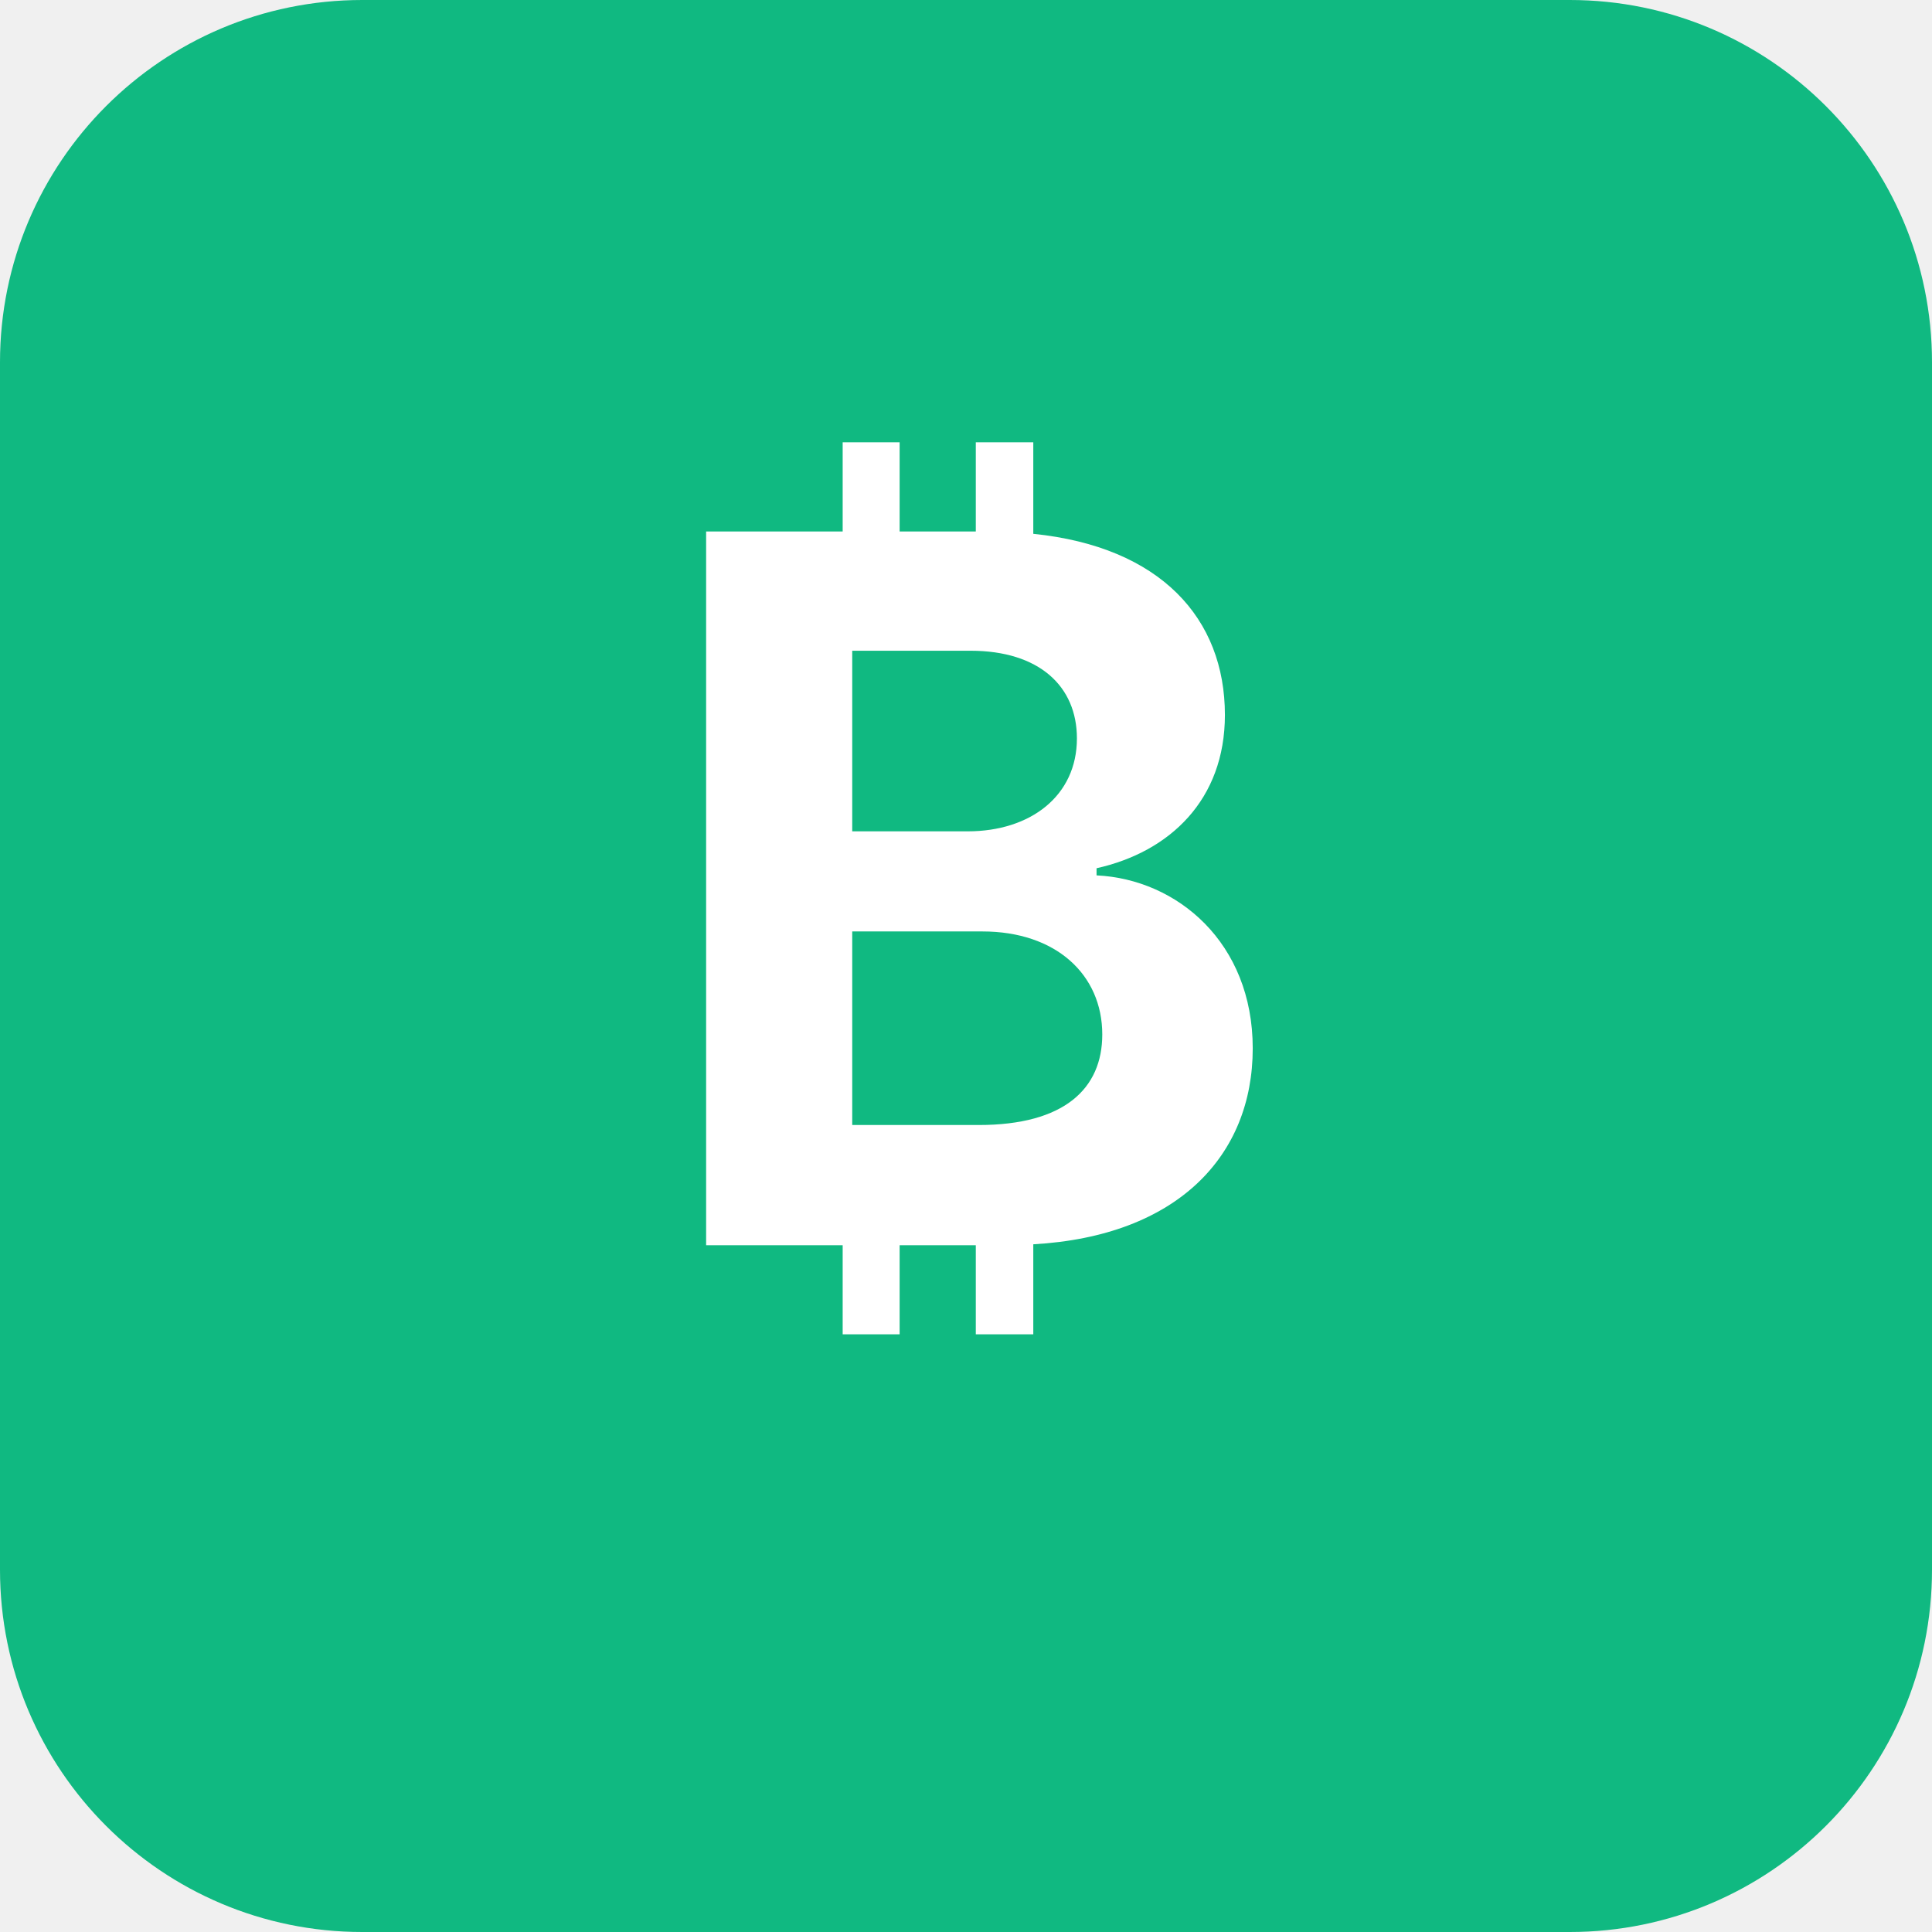
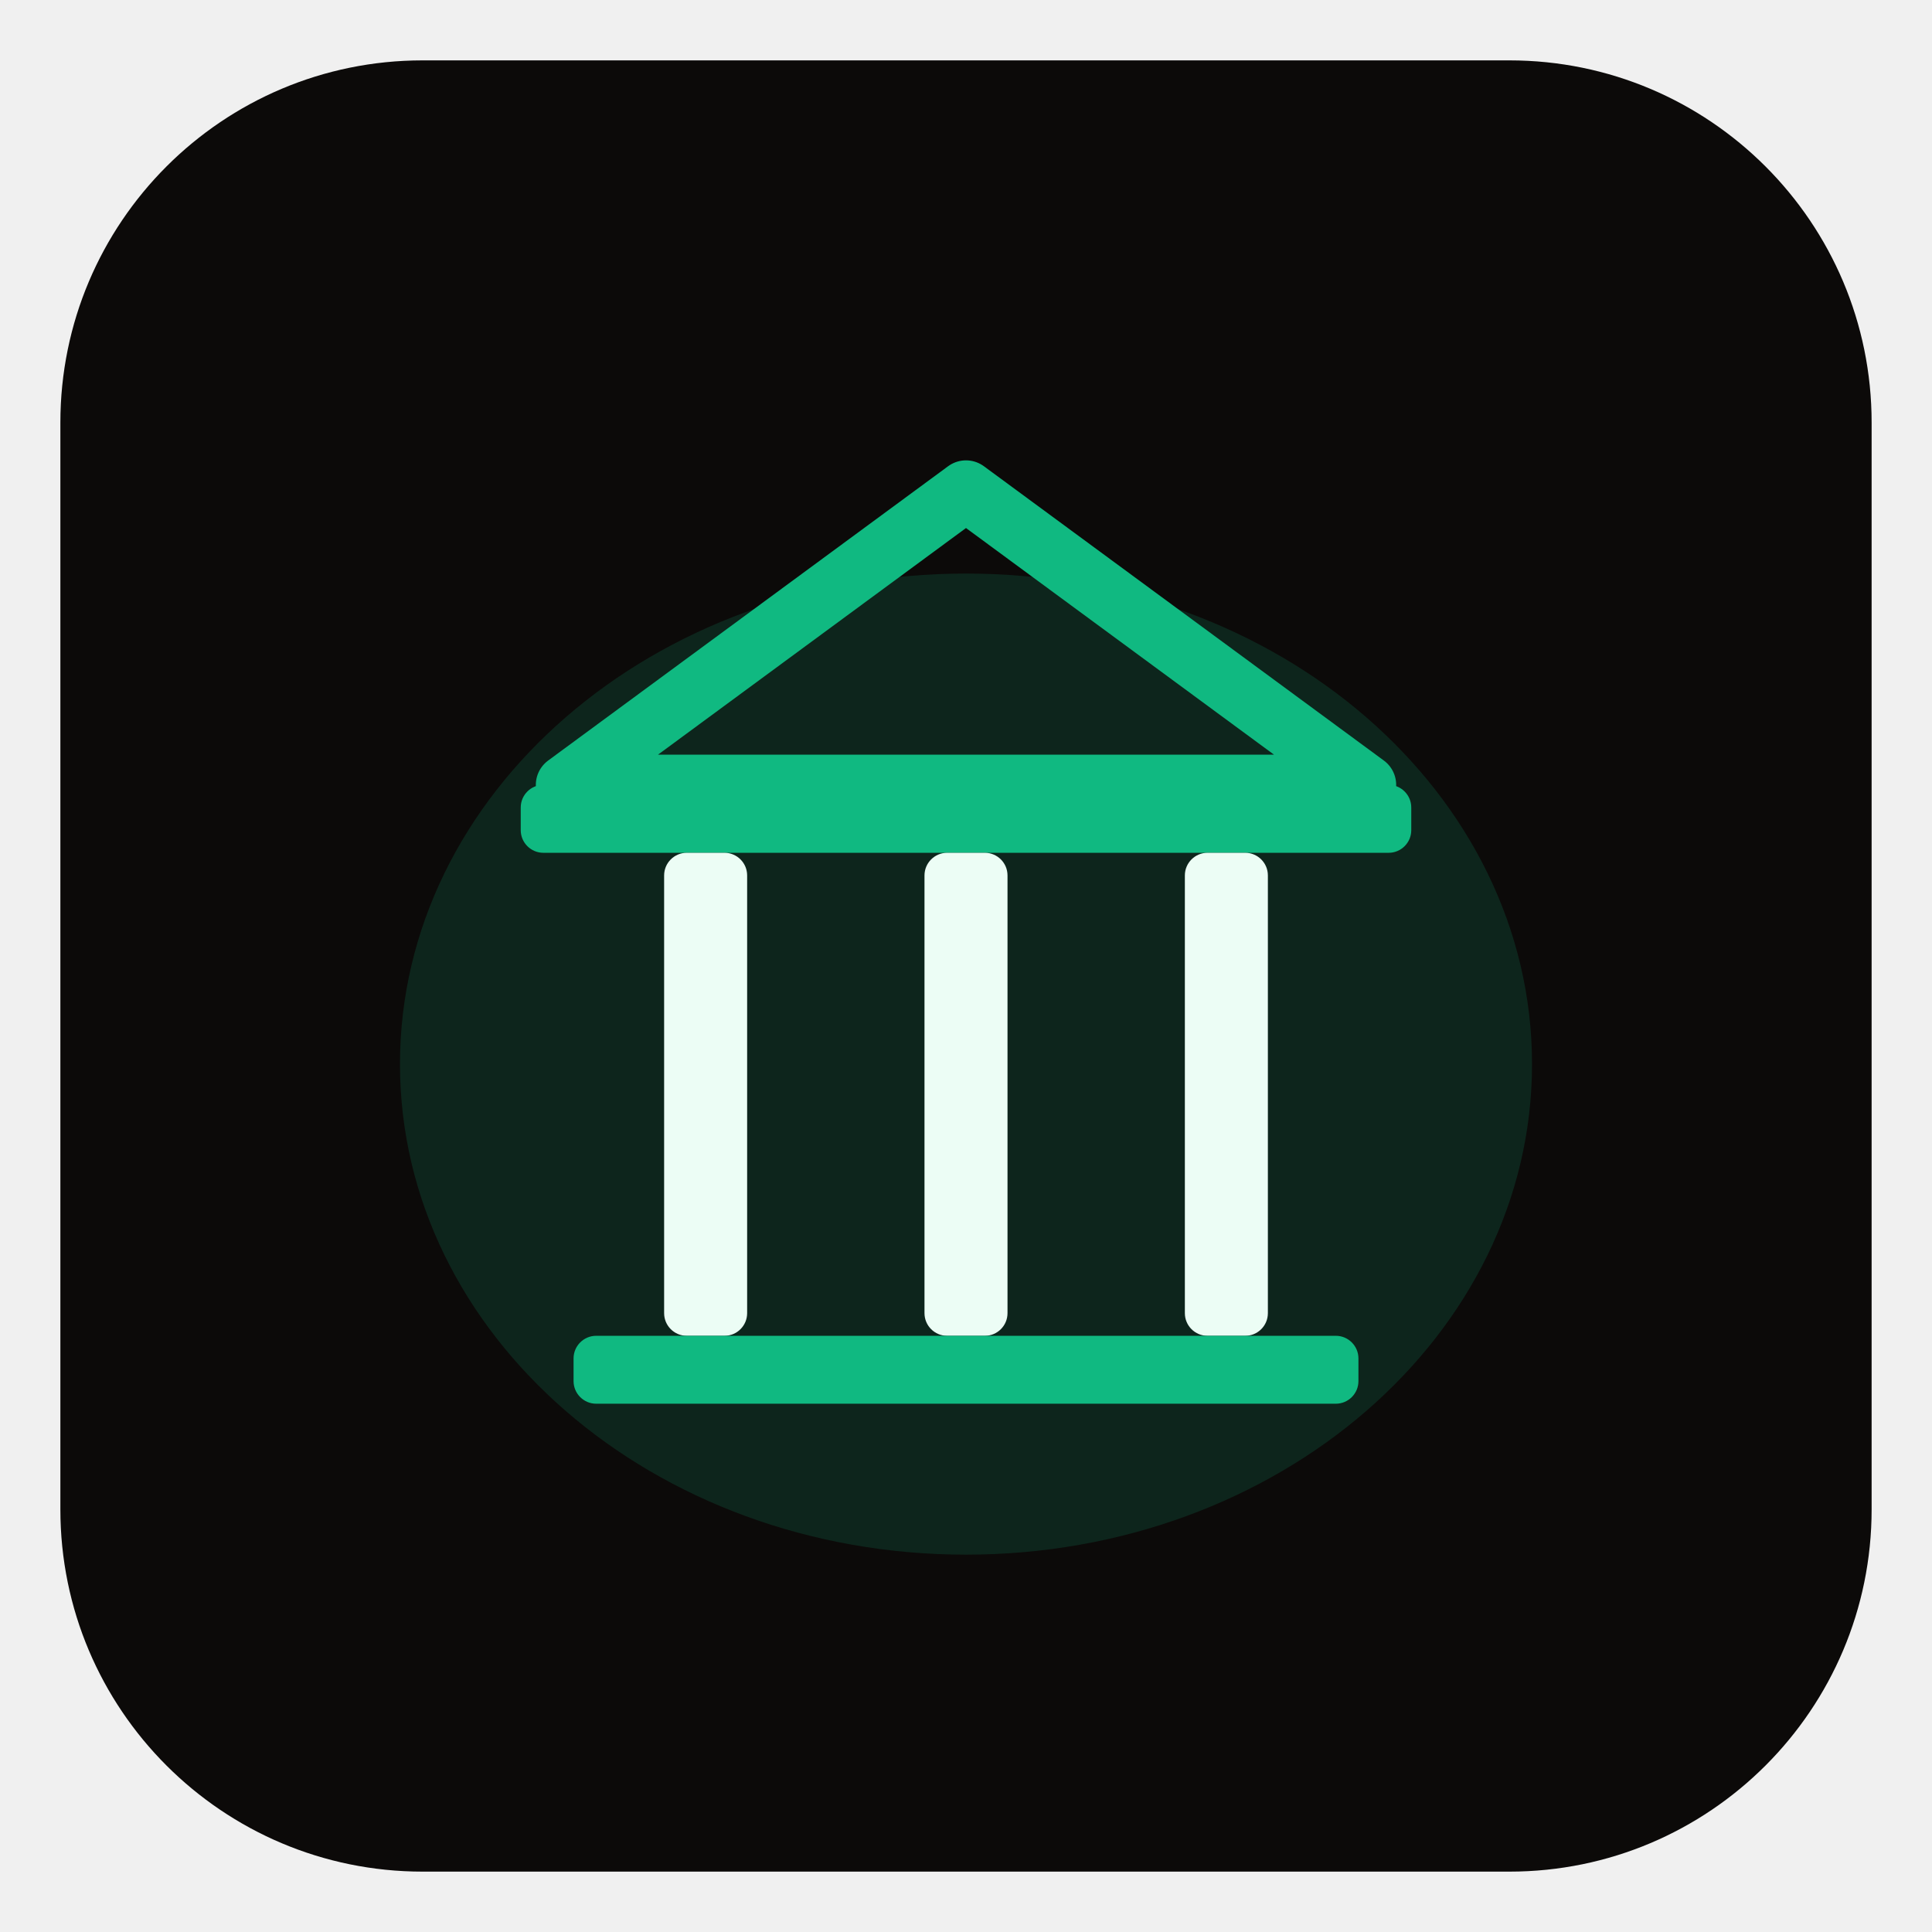
<svg xmlns="http://www.w3.org/2000/svg" viewBox="0 0 512 512">
-   <rect width="512" height="512" rx="96" fill="#10B981" />
-   <text x="256" y="330" font-family="Inter, system-ui, sans-serif" font-size="260" font-weight="700" fill="#FFFFFF" text-anchor="middle">₿</text>
+   <rect x="16" y="16" width="480" height="480" rx="96" fill="#0C0A09" />
+   <ellipse cx="256" cy="282" rx="150" ry="130" fill="#10B981" opacity="0.16" />
+   <path d="M150 208 L256 130 L362 208 Z" fill="none" stroke="#10B981" stroke-width="16" stroke-linejoin="round" />
+   <rect x="138" y="208" width="236" height="18" rx="6" fill="#10B981" />
+   <rect x="176" y="226" width="22" height="128" rx="6" fill="#ECFDF5" />
+   <rect x="245" y="226" width="22" height="128" rx="6" fill="#ECFDF5" />
+   <rect x="314" y="226" width="22" height="128" rx="6" fill="#ECFDF5" />
+   <rect x="152" y="354" width="208" height="18" rx="6" fill="#10B981" />
</svg>
